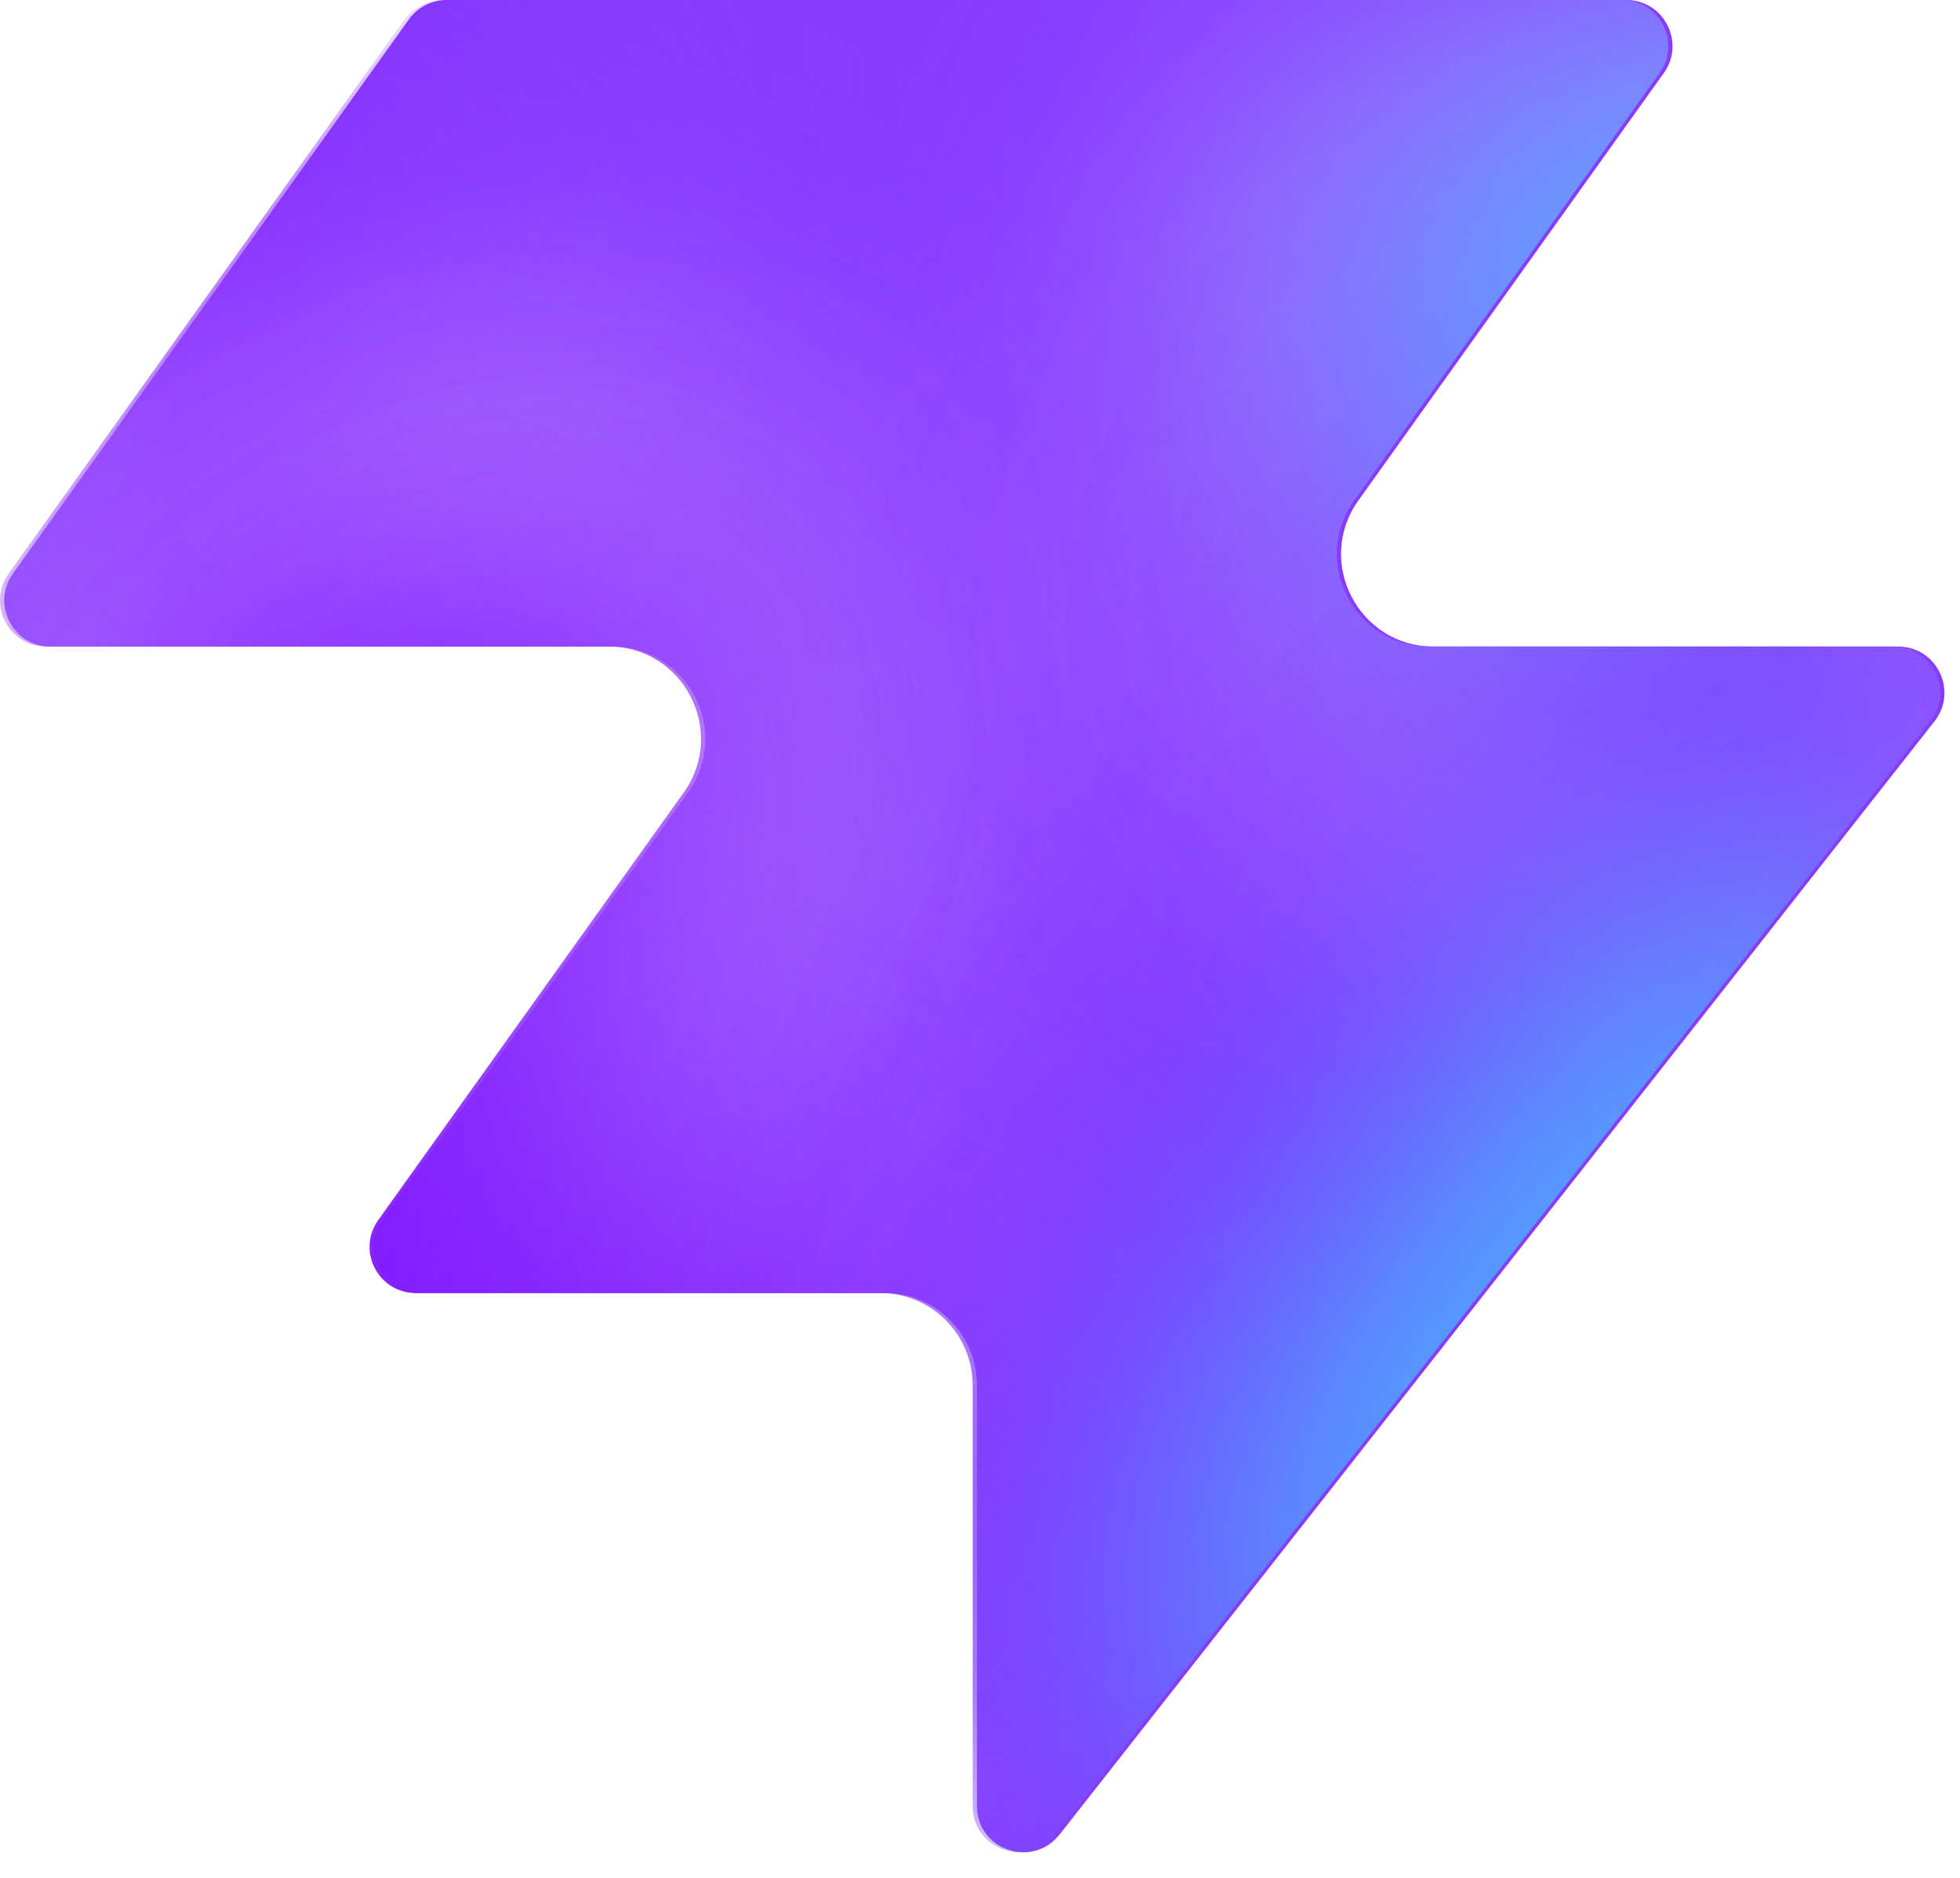
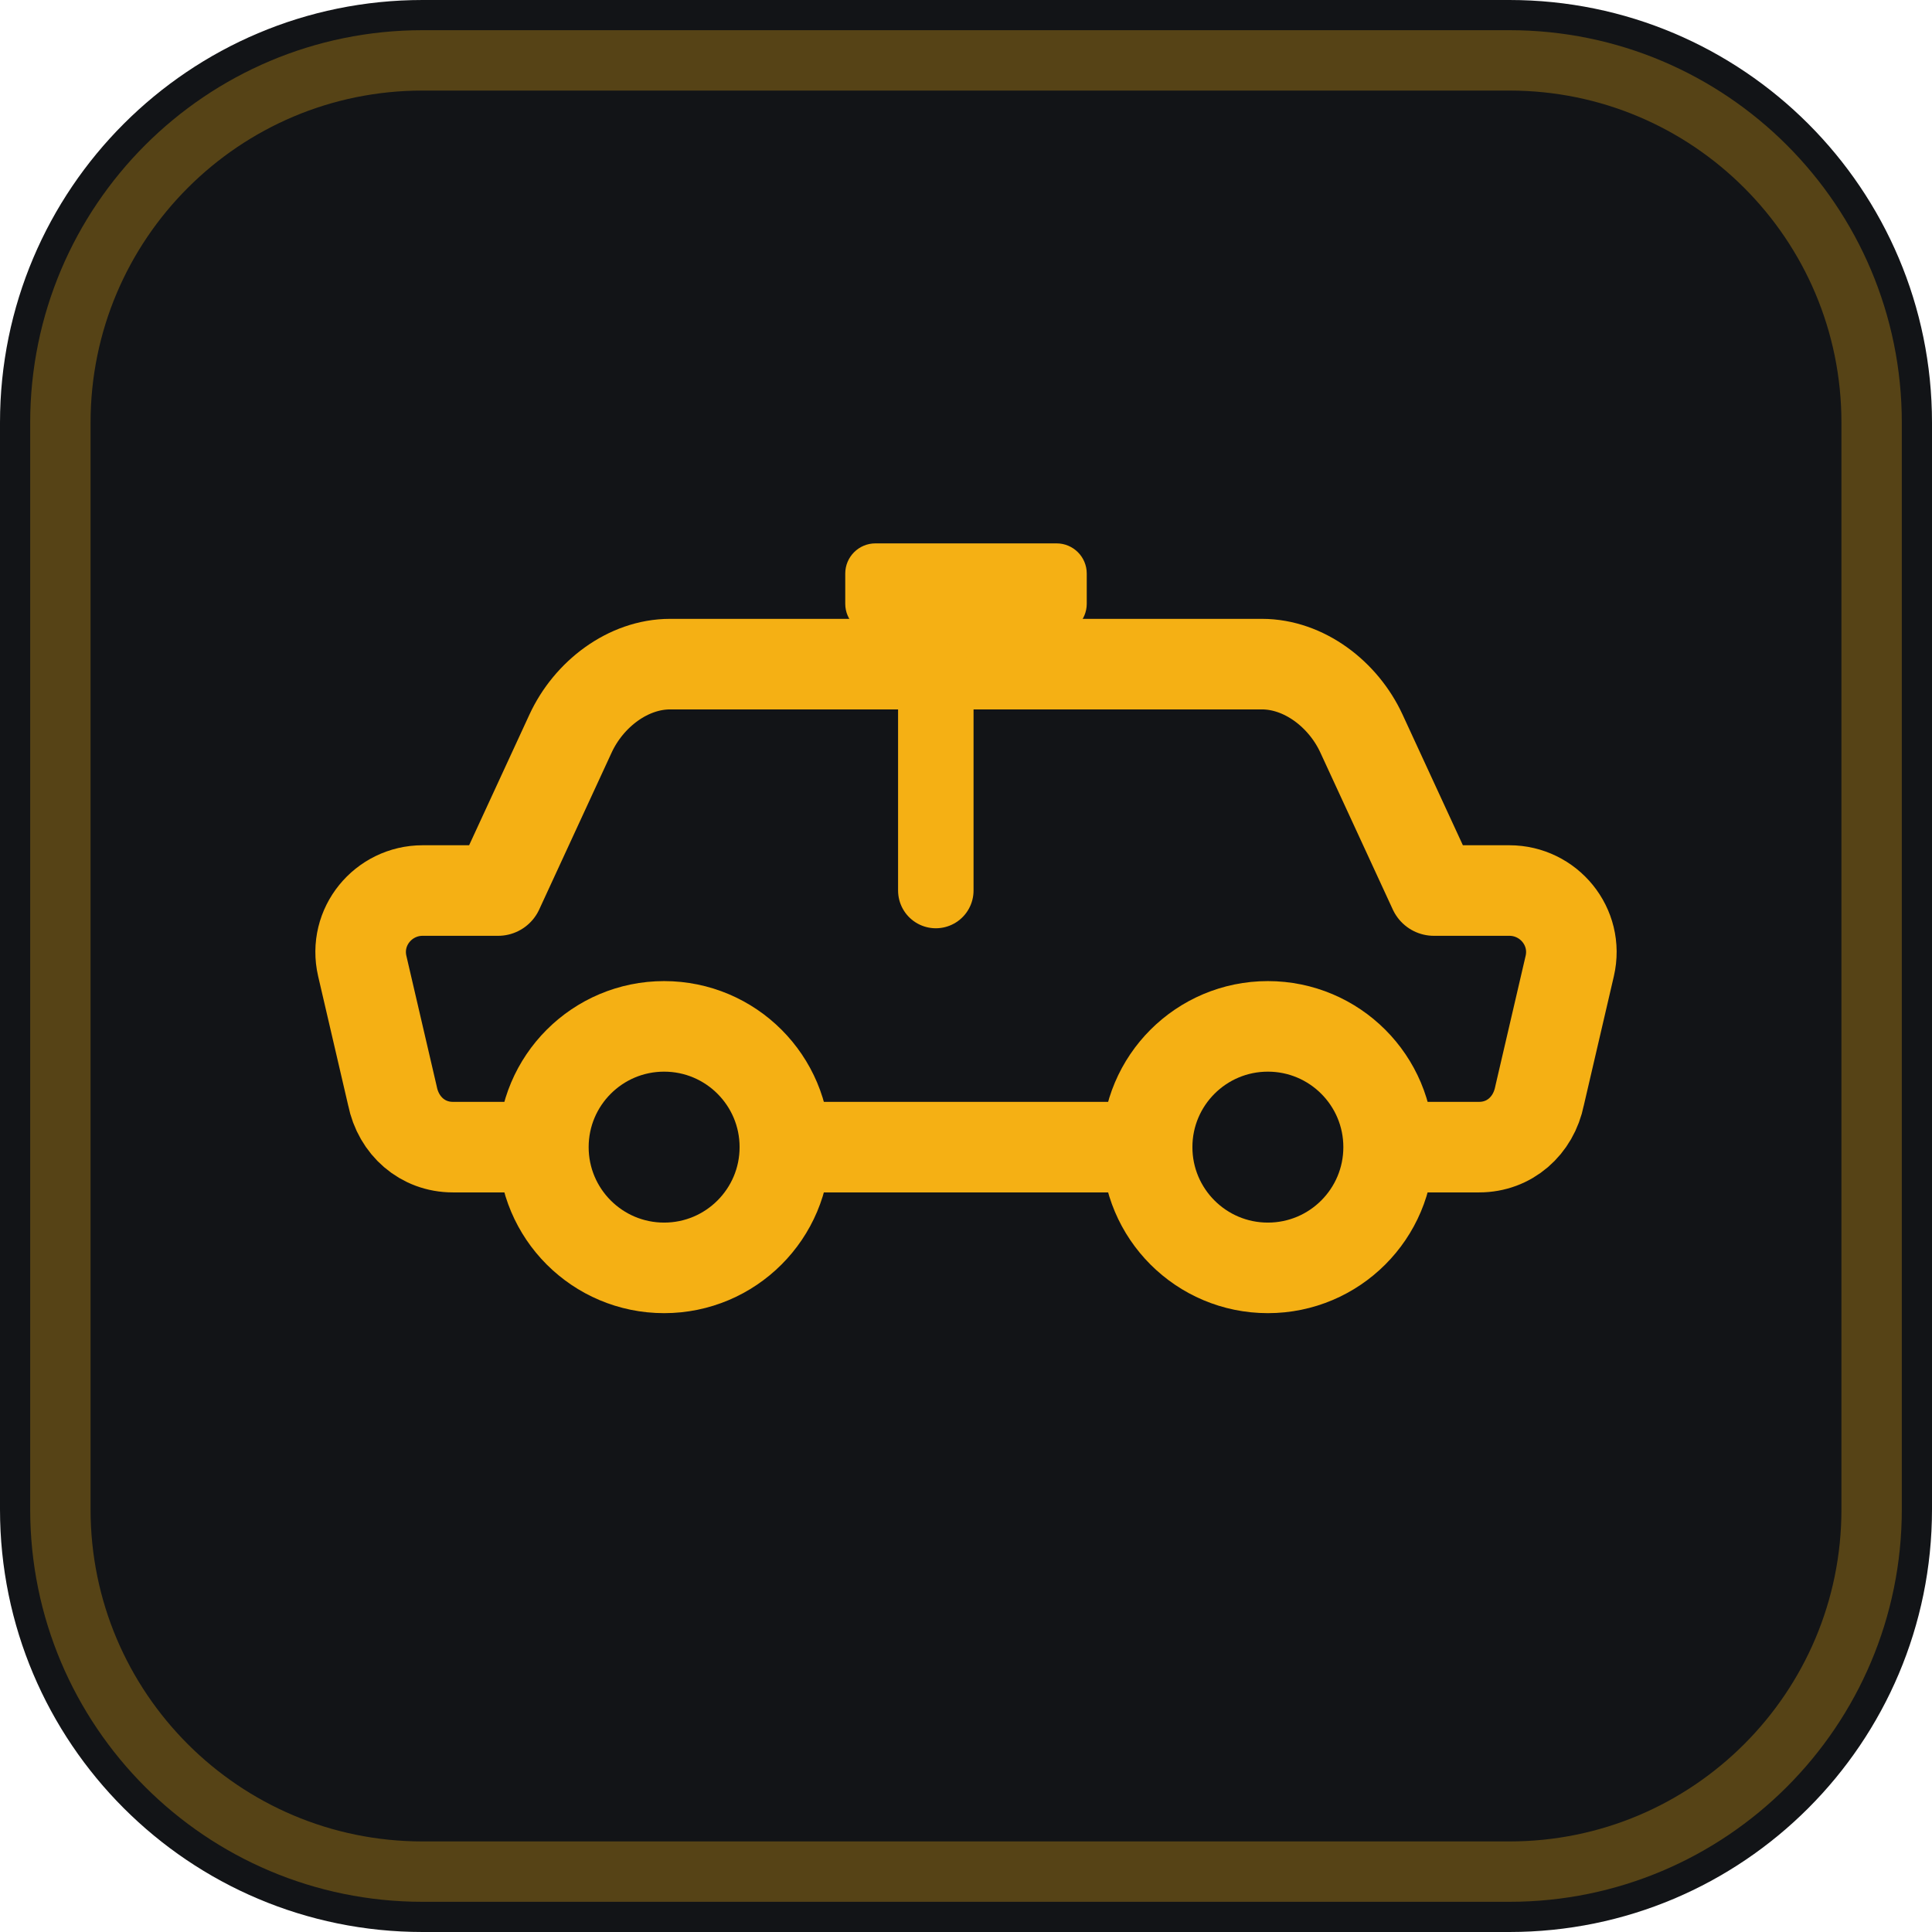
- <svg xmlns="http://www.w3.org/2000/svg" width="48" height="46" fill="none" viewBox="0 0 48 46">
-   <path fill="#863bff" d="M25.946 44.938c-.664.845-2.021.375-2.021-.698V33.937a2.26 2.26 0 0 0-2.262-2.262H10.287c-.92 0-1.456-1.04-.92-1.788l7.48-10.471c1.07-1.497 0-3.578-1.842-3.578H1.237c-.92 0-1.456-1.04-.92-1.788L10.013.474c.214-.297.556-.474.92-.474h28.894c.92 0 1.456 1.04.92 1.788l-7.48 10.471c-1.07 1.498 0 3.579 1.842 3.579h11.377c.943 0 1.473 1.088.89 1.83L25.947 44.94z" style="fill:#863bff;fill:color(display-p3 .525 .23 1);fill-opacity:1" />
-   <mask id="a" width="48" height="46" x="0" y="0" maskUnits="userSpaceOnUse" style="mask-type:alpha">
-     <path fill="#000" d="M25.842 44.938c-.664.844-2.021.375-2.021-.698V33.937a2.26 2.26 0 0 0-2.262-2.262H10.183c-.92 0-1.456-1.04-.92-1.788l7.48-10.471c1.07-1.498 0-3.579-1.842-3.579H1.133c-.92 0-1.456-1.04-.92-1.787L9.91.473c.214-.297.556-.474.92-.474h28.894c.92 0 1.456 1.04.92 1.788l-7.48 10.471c-1.07 1.498 0 3.578 1.842 3.578h11.377c.943 0 1.473 1.088.89 1.832L25.843 44.94z" style="fill:#000;fill-opacity:1" />
-   </mask>
-   <g mask="url(#a)">
-     <g filter="url(#b)">
-       <ellipse cx="5.508" cy="14.704" fill="#ede6ff" rx="5.508" ry="14.704" style="fill:#ede6ff;fill:color(display-p3 .927 .903 1);fill-opacity:1" transform="matrix(.00324 1 1 -.00324 -4.47 31.516)" />
-     </g>
-     <g filter="url(#c)">
-       <ellipse cx="10.399" cy="29.851" fill="#ede6ff" rx="10.399" ry="29.851" style="fill:#ede6ff;fill:color(display-p3 .927 .903 1);fill-opacity:1" transform="matrix(.00324 1 1 -.00324 -39.328 7.883)" />
-     </g>
-     <g filter="url(#d)">
-       <ellipse cx="5.508" cy="30.487" fill="#7e14ff" rx="5.508" ry="30.487" style="fill:#7e14ff;fill:color(display-p3 .492 .077 1);fill-opacity:1" transform="rotate(89.814 -25.913 -14.639)scale(1 -1)" />
-     </g>
-     <g filter="url(#e)">
-       <ellipse cx="5.508" cy="30.599" fill="#7e14ff" rx="5.508" ry="30.599" style="fill:#7e14ff;fill:color(display-p3 .492 .077 1);fill-opacity:1" transform="rotate(89.814 -32.644 -3.334)scale(1 -1)" />
-     </g>
-     <g filter="url(#f)">
-       <ellipse cx="5.508" cy="30.599" fill="#7e14ff" rx="5.508" ry="30.599" style="fill:#7e14ff;fill:color(display-p3 .492 .077 1);fill-opacity:1" transform="matrix(.00324 1 1 -.00324 -34.34 30.47)" />
-     </g>
-     <g filter="url(#g)">
-       <ellipse cx="14.072" cy="22.078" fill="#ede6ff" rx="14.072" ry="22.078" style="fill:#ede6ff;fill:color(display-p3 .927 .903 1);fill-opacity:1" transform="rotate(93.35 24.506 48.493)scale(-1 1)" />
-     </g>
-     <g filter="url(#h)">
-       <ellipse cx="3.47" cy="21.501" fill="#7e14ff" rx="3.47" ry="21.501" style="fill:#7e14ff;fill:color(display-p3 .492 .077 1);fill-opacity:1" transform="rotate(89.009 28.708 47.59)scale(-1 1)" />
-     </g>
-     <g filter="url(#i)">
-       <ellipse cx="3.47" cy="21.501" fill="#7e14ff" rx="3.47" ry="21.501" style="fill:#7e14ff;fill:color(display-p3 .492 .077 1);fill-opacity:1" transform="rotate(89.009 28.708 47.59)scale(-1 1)" />
-     </g>
-     <g filter="url(#j)">
-       <ellipse cx=".387" cy="8.972" fill="#7e14ff" rx="4.407" ry="29.108" style="fill:#7e14ff;fill:color(display-p3 .492 .077 1);fill-opacity:1" transform="rotate(39.51 .387 8.972)" />
-     </g>
-     <g filter="url(#k)">
-       <ellipse cx="47.523" cy="-6.092" fill="#7e14ff" rx="4.407" ry="29.108" style="fill:#7e14ff;fill:color(display-p3 .492 .077 1);fill-opacity:1" transform="rotate(37.892 47.523 -6.092)" />
-     </g>
-     <g filter="url(#l)">
-       <ellipse cx="41.412" cy="6.333" fill="#47bfff" rx="5.971" ry="9.665" style="fill:#47bfff;fill:color(display-p3 .28 .748 1);fill-opacity:1" transform="rotate(37.892 41.412 6.333)" />
-     </g>
-     <g filter="url(#m)">
-       <ellipse cx="-1.879" cy="38.332" fill="#7e14ff" rx="4.407" ry="29.108" style="fill:#7e14ff;fill:color(display-p3 .492 .077 1);fill-opacity:1" transform="rotate(37.892 -1.88 38.332)" />
-     </g>
-     <g filter="url(#n)">
-       <ellipse cx="-1.879" cy="38.332" fill="#7e14ff" rx="4.407" ry="29.108" style="fill:#7e14ff;fill:color(display-p3 .492 .077 1);fill-opacity:1" transform="rotate(37.892 -1.88 38.332)" />
-     </g>
-     <g filter="url(#o)">
-       <ellipse cx="35.651" cy="29.907" fill="#7e14ff" rx="4.407" ry="29.108" style="fill:#7e14ff;fill:color(display-p3 .492 .077 1);fill-opacity:1" transform="rotate(37.892 35.651 29.907)" />
-     </g>
-     <g filter="url(#p)">
-       <ellipse cx="38.418" cy="32.4" fill="#47bfff" rx="5.971" ry="15.297" style="fill:#47bfff;fill:color(display-p3 .28 .748 1);fill-opacity:1" transform="rotate(37.892 38.418 32.4)" />
-     </g>
+ <svg xmlns="http://www.w3.org/2000/svg" viewBox="0 0 64 64" width="64" height="64">
+   <rect width="64" height="64" rx="14" fill="#121417" />
+   <rect x="2" y="2" width="60" height="60" rx="12" fill="none" stroke="#F5B014" stroke-width="2" stroke-opacity="0.3" />
+   <g transform="translate(10, 14)">
+     <path d="M36 24h3c1 0 1.8-.7 2-1.7l1-4.3c.3-1.3-.7-2.5-2-2.5h-2.5l-2.4-5.2C34.5 9 33.2 8 31.8 8H12.2c-1.4 0-2.7 1-3.3 2.3L6.5 15.5H4c-1.3 0-2.3 1.2-2 2.5l1 4.3C3.2 23.3 4 24 5 24h3" fill="none" stroke="#F5B014" stroke-width="3" stroke-linecap="round" stroke-linejoin="round" />
+     <circle cx="12" cy="24" r="4" fill="#121417" stroke="#F5B014" stroke-width="3" />
+     <circle cx="32" cy="24" r="4" fill="#121417" stroke="#F5B014" stroke-width="3" />
+     <path d="M16 24h12" stroke="#F5B014" stroke-width="3" stroke-linecap="round" />
+     <path d="M21 8.5v7" stroke="#F5B014" stroke-width="2.5" stroke-linecap="round" />
+     <rect x="18" y="4" width="8" height="3" rx="1" fill="#F5B014" />
  </g>
-   <defs>
-     <filter id="b" width="60.045" height="41.654" x="-19.77" y="16.149" color-interpolation-filters="sRGB" filterUnits="userSpaceOnUse">
-       <feFlood flood-opacity="0" result="BackgroundImageFix" />
-       <feBlend in="SourceGraphic" in2="BackgroundImageFix" result="shape" />
-       <feGaussianBlur result="effect1_foregroundBlur_2002_17158" stdDeviation="7.659" />
-     </filter>
-     <filter id="c" width="90.34" height="51.437" x="-54.613" y="-7.533" color-interpolation-filters="sRGB" filterUnits="userSpaceOnUse">
-       <feFlood flood-opacity="0" result="BackgroundImageFix" />
-       <feBlend in="SourceGraphic" in2="BackgroundImageFix" result="shape" />
-       <feGaussianBlur result="effect1_foregroundBlur_2002_17158" stdDeviation="7.659" />
-     </filter>
-     <filter id="d" width="79.355" height="29.4" x="-49.64" y="2.03" color-interpolation-filters="sRGB" filterUnits="userSpaceOnUse">
-       <feFlood flood-opacity="0" result="BackgroundImageFix" />
-       <feBlend in="SourceGraphic" in2="BackgroundImageFix" result="shape" />
-       <feGaussianBlur result="effect1_foregroundBlur_2002_17158" stdDeviation="4.596" />
-     </filter>
-     <filter id="e" width="79.579" height="29.4" x="-45.045" y="20.029" color-interpolation-filters="sRGB" filterUnits="userSpaceOnUse">
-       <feFlood flood-opacity="0" result="BackgroundImageFix" />
-       <feBlend in="SourceGraphic" in2="BackgroundImageFix" result="shape" />
-       <feGaussianBlur result="effect1_foregroundBlur_2002_17158" stdDeviation="4.596" />
-     </filter>
-     <filter id="f" width="79.579" height="29.4" x="-43.513" y="21.178" color-interpolation-filters="sRGB" filterUnits="userSpaceOnUse">
-       <feFlood flood-opacity="0" result="BackgroundImageFix" />
-       <feBlend in="SourceGraphic" in2="BackgroundImageFix" result="shape" />
-       <feGaussianBlur result="effect1_foregroundBlur_2002_17158" stdDeviation="4.596" />
-     </filter>
-     <filter id="g" width="74.749" height="58.852" x="15.756" y="-17.901" color-interpolation-filters="sRGB" filterUnits="userSpaceOnUse">
-       <feFlood flood-opacity="0" result="BackgroundImageFix" />
-       <feBlend in="SourceGraphic" in2="BackgroundImageFix" result="shape" />
-       <feGaussianBlur result="effect1_foregroundBlur_2002_17158" stdDeviation="7.659" />
-     </filter>
-     <filter id="h" width="61.377" height="25.362" x="23.548" y="2.284" color-interpolation-filters="sRGB" filterUnits="userSpaceOnUse">
-       <feFlood flood-opacity="0" result="BackgroundImageFix" />
-       <feBlend in="SourceGraphic" in2="BackgroundImageFix" result="shape" />
-       <feGaussianBlur result="effect1_foregroundBlur_2002_17158" stdDeviation="4.596" />
-     </filter>
-     <filter id="i" width="61.377" height="25.362" x="23.548" y="2.284" color-interpolation-filters="sRGB" filterUnits="userSpaceOnUse">
-       <feFlood flood-opacity="0" result="BackgroundImageFix" />
-       <feBlend in="SourceGraphic" in2="BackgroundImageFix" result="shape" />
-       <feGaussianBlur result="effect1_foregroundBlur_2002_17158" stdDeviation="4.596" />
-     </filter>
-     <filter id="j" width="56.045" height="63.649" x="-27.636" y="-22.853" color-interpolation-filters="sRGB" filterUnits="userSpaceOnUse">
-       <feFlood flood-opacity="0" result="BackgroundImageFix" />
-       <feBlend in="SourceGraphic" in2="BackgroundImageFix" result="shape" />
-       <feGaussianBlur result="effect1_foregroundBlur_2002_17158" stdDeviation="4.596" />
-     </filter>
-     <filter id="k" width="54.814" height="64.646" x="20.116" y="-38.415" color-interpolation-filters="sRGB" filterUnits="userSpaceOnUse">
-       <feFlood flood-opacity="0" result="BackgroundImageFix" />
-       <feBlend in="SourceGraphic" in2="BackgroundImageFix" result="shape" />
-       <feGaussianBlur result="effect1_foregroundBlur_2002_17158" stdDeviation="4.596" />
-     </filter>
-     <filter id="l" width="33.541" height="35.313" x="24.641" y="-11.323" color-interpolation-filters="sRGB" filterUnits="userSpaceOnUse">
-       <feFlood flood-opacity="0" result="BackgroundImageFix" />
-       <feBlend in="SourceGraphic" in2="BackgroundImageFix" result="shape" />
-       <feGaussianBlur result="effect1_foregroundBlur_2002_17158" stdDeviation="4.596" />
-     </filter>
-     <filter id="m" width="54.814" height="64.646" x="-29.286" y="6.009" color-interpolation-filters="sRGB" filterUnits="userSpaceOnUse">
-       <feFlood flood-opacity="0" result="BackgroundImageFix" />
-       <feBlend in="SourceGraphic" in2="BackgroundImageFix" result="shape" />
-       <feGaussianBlur result="effect1_foregroundBlur_2002_17158" stdDeviation="4.596" />
-     </filter>
-     <filter id="n" width="54.814" height="64.646" x="-29.286" y="6.009" color-interpolation-filters="sRGB" filterUnits="userSpaceOnUse">
-       <feFlood flood-opacity="0" result="BackgroundImageFix" />
-       <feBlend in="SourceGraphic" in2="BackgroundImageFix" result="shape" />
-       <feGaussianBlur result="effect1_foregroundBlur_2002_17158" stdDeviation="4.596" />
-     </filter>
-     <filter id="o" width="54.814" height="64.646" x="8.244" y="-2.416" color-interpolation-filters="sRGB" filterUnits="userSpaceOnUse">
-       <feFlood flood-opacity="0" result="BackgroundImageFix" />
-       <feBlend in="SourceGraphic" in2="BackgroundImageFix" result="shape" />
-       <feGaussianBlur result="effect1_foregroundBlur_2002_17158" stdDeviation="4.596" />
-     </filter>
-     <filter id="p" width="39.409" height="43.623" x="18.713" y="10.588" color-interpolation-filters="sRGB" filterUnits="userSpaceOnUse">
-       <feFlood flood-opacity="0" result="BackgroundImageFix" />
-       <feBlend in="SourceGraphic" in2="BackgroundImageFix" result="shape" />
-       <feGaussianBlur result="effect1_foregroundBlur_2002_17158" stdDeviation="4.596" />
-     </filter>
-   </defs>
</svg>
